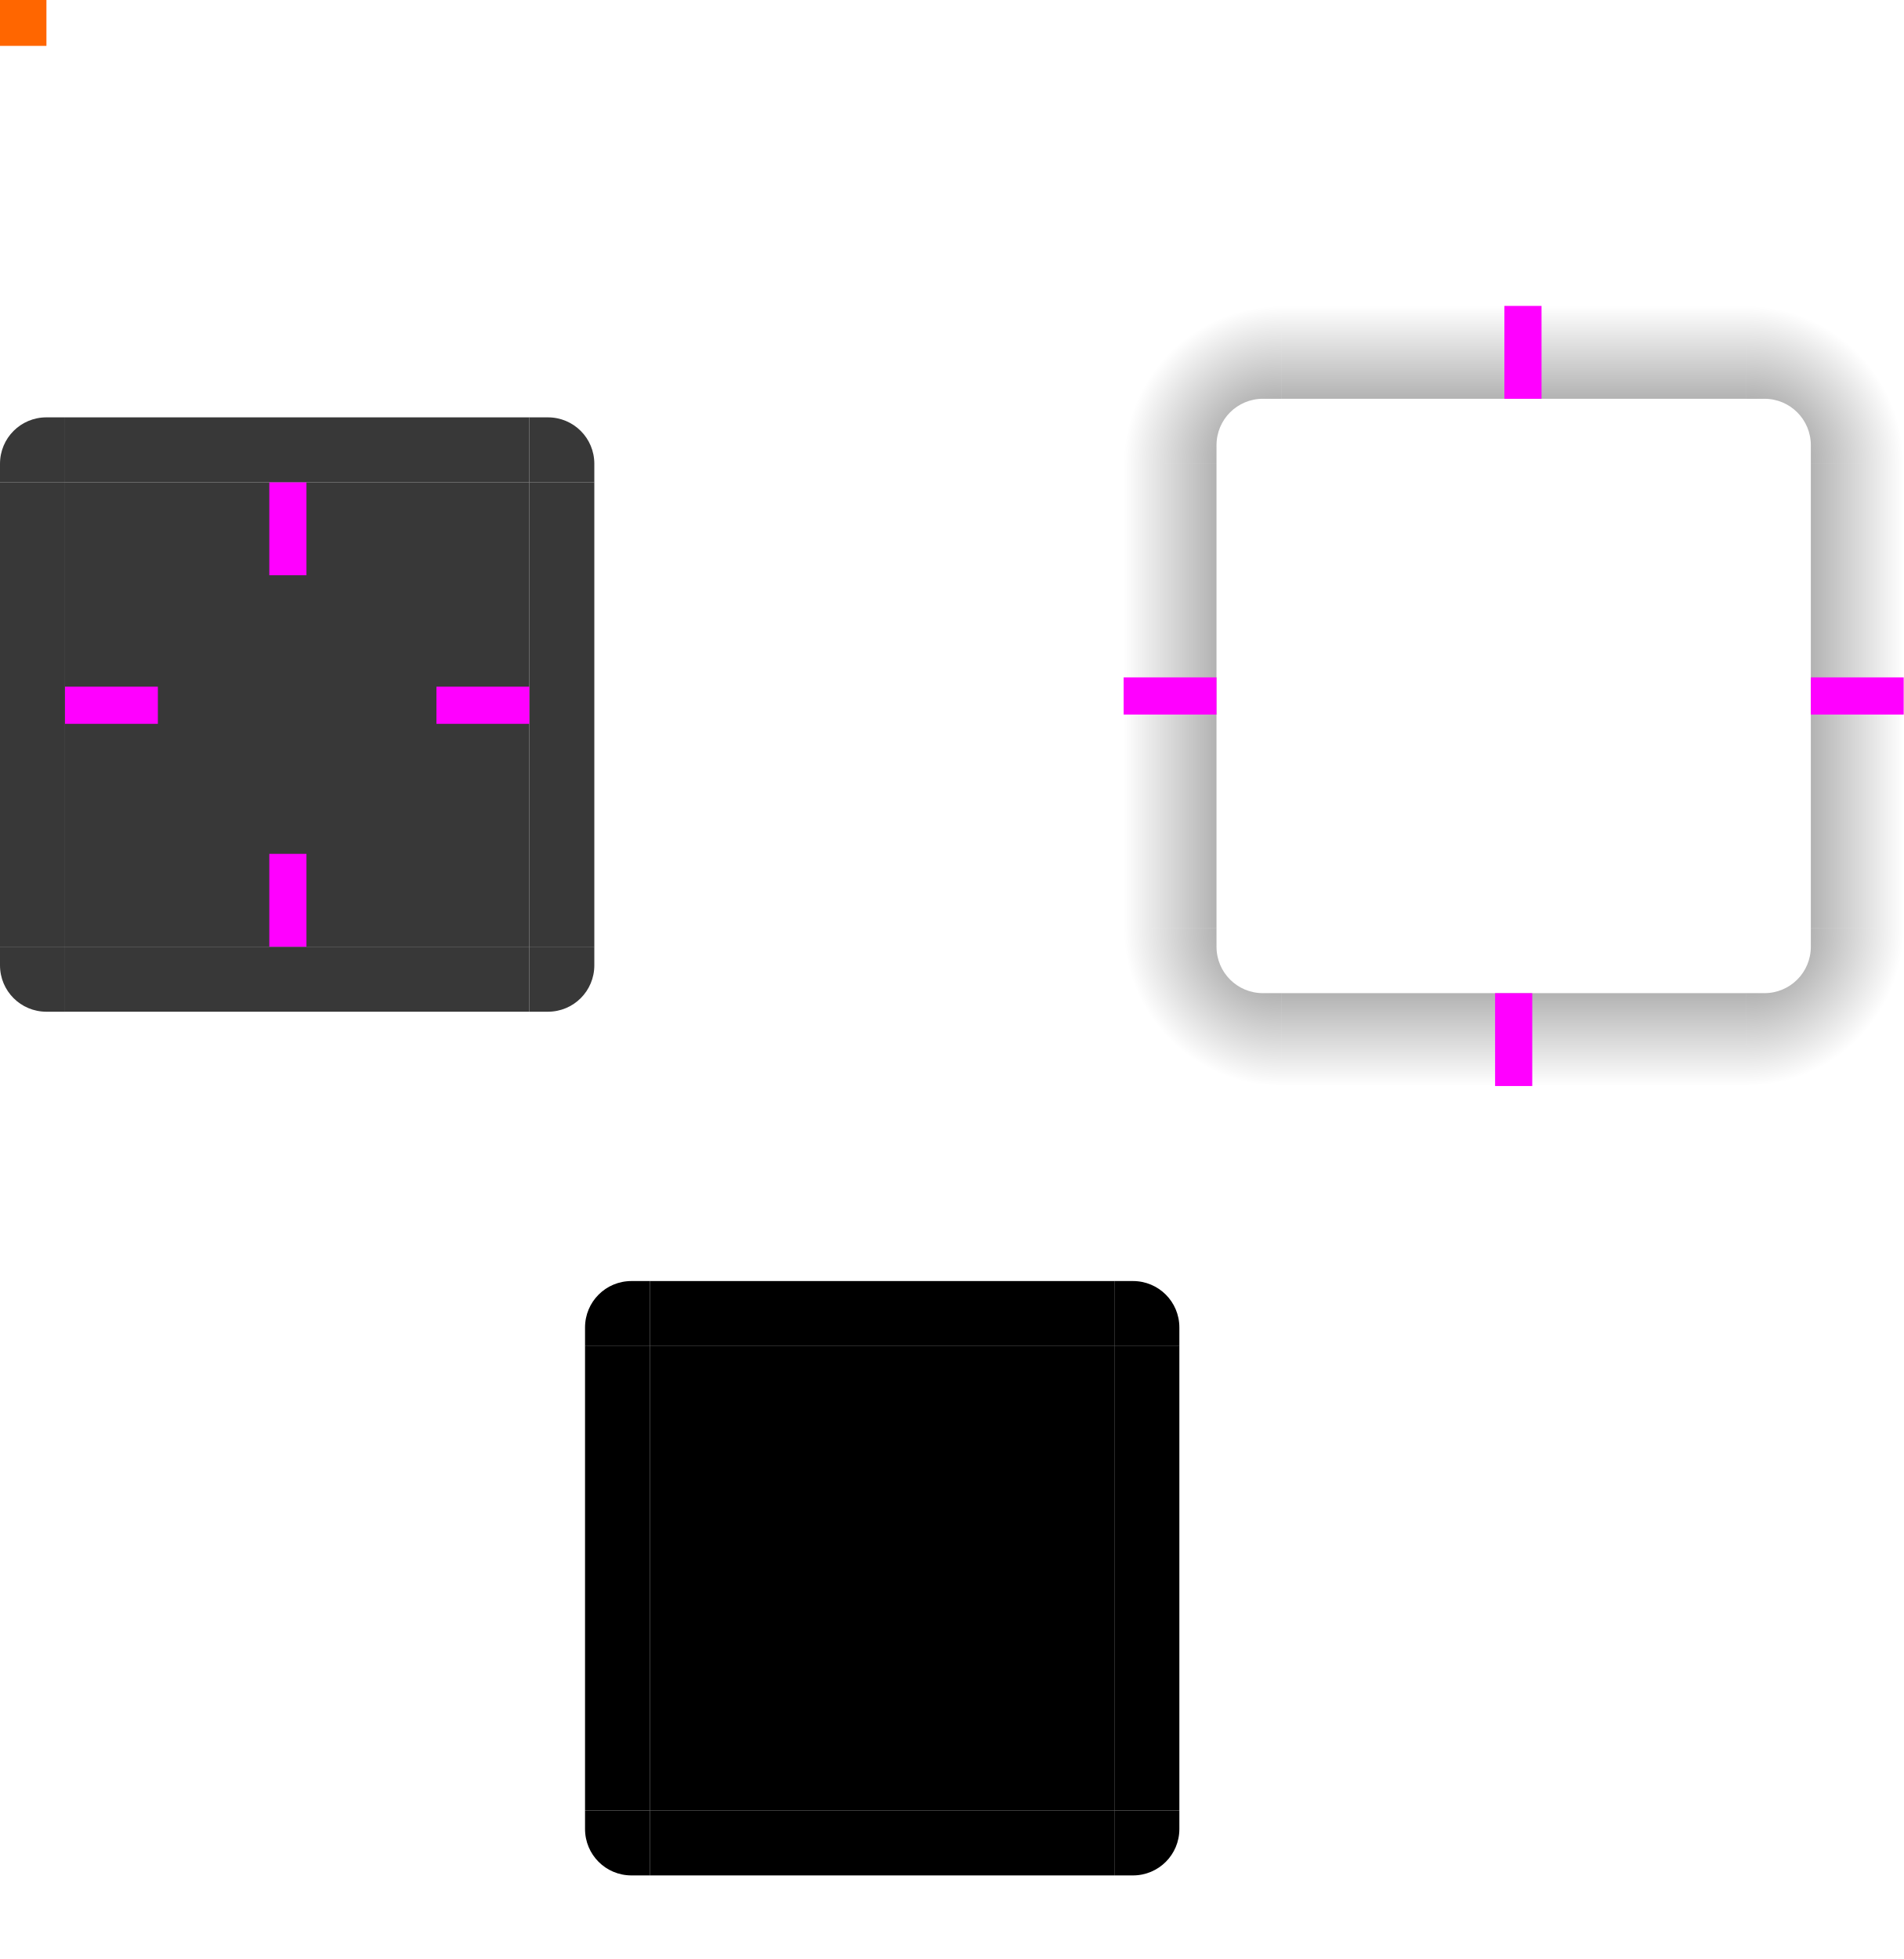
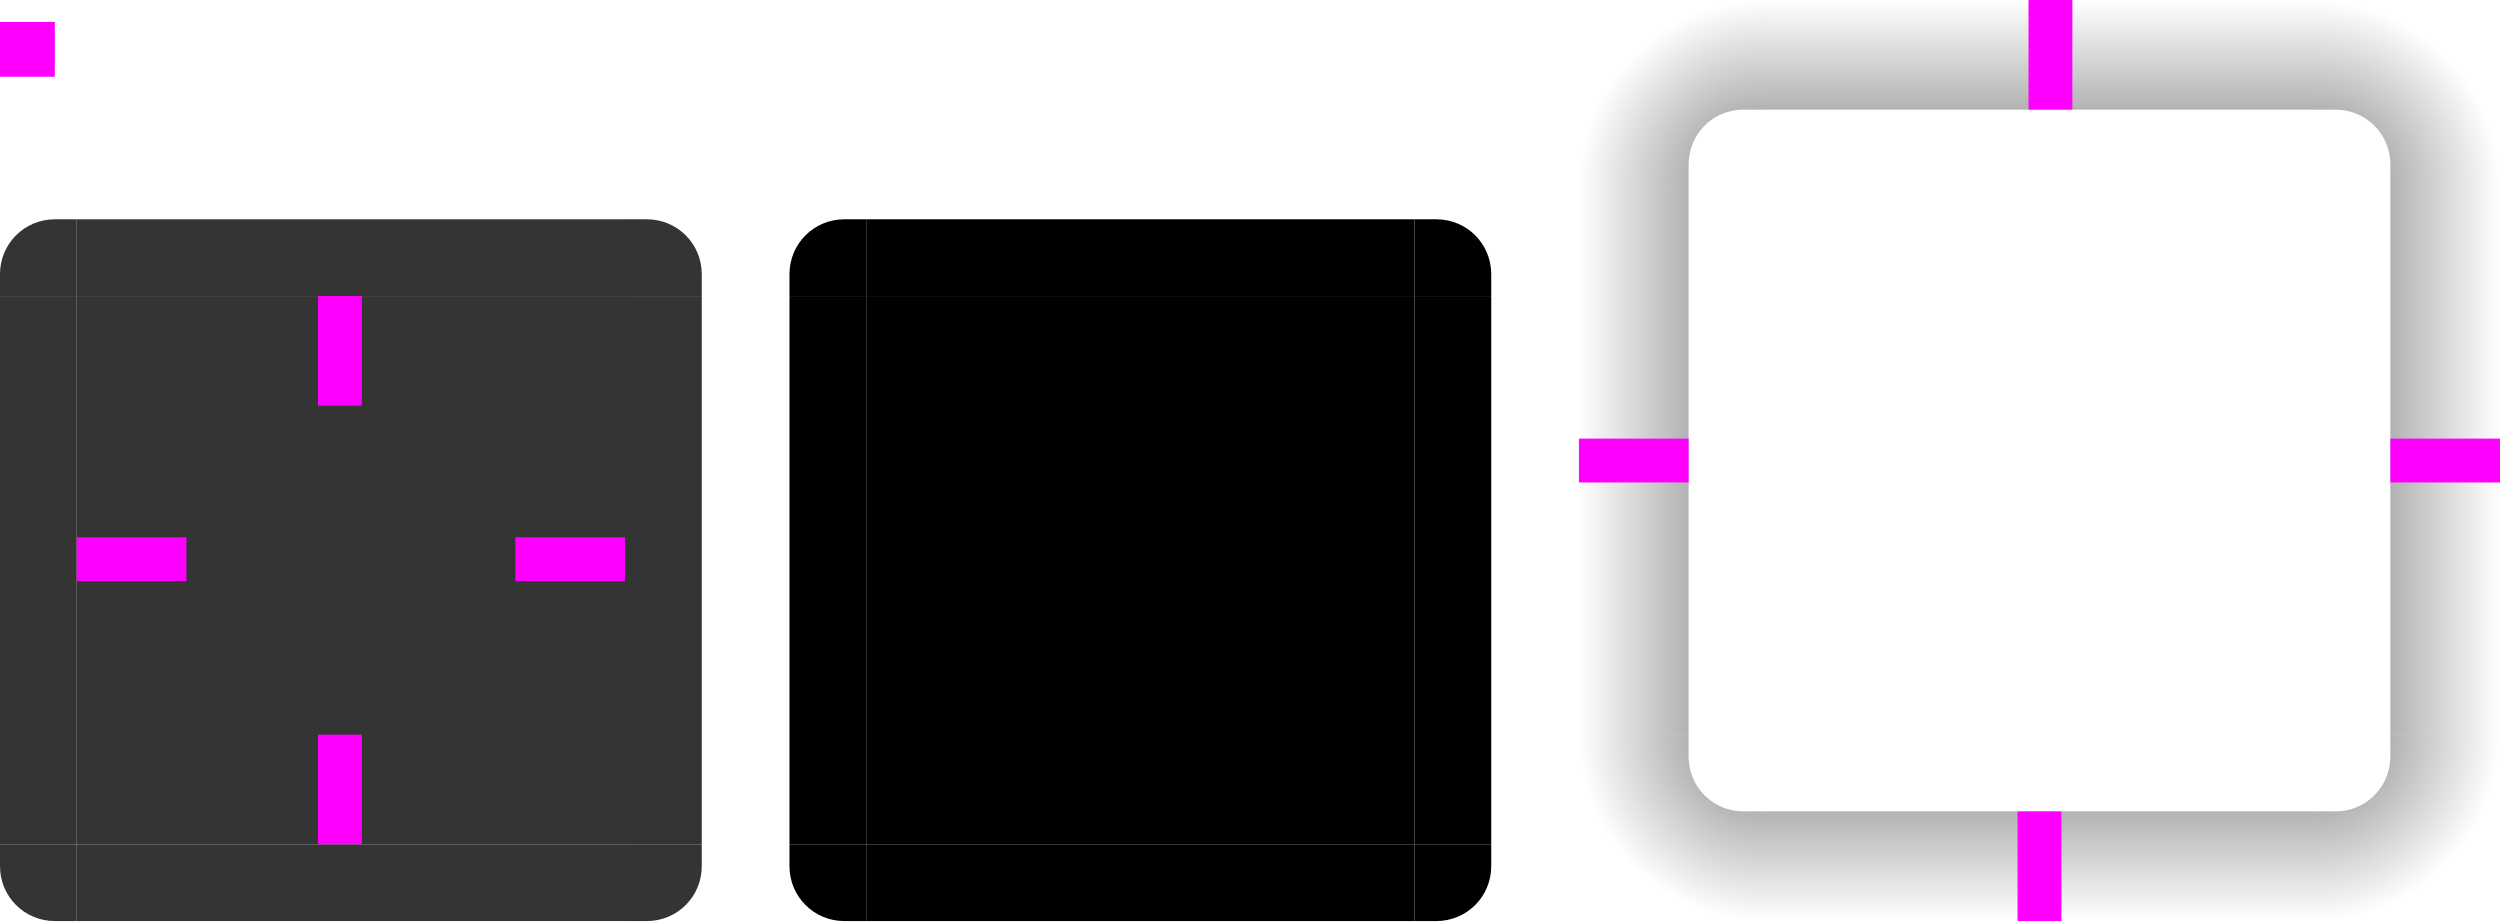
- <svg xmlns="http://www.w3.org/2000/svg" xmlns:xlink="http://www.w3.org/1999/xlink" id="svg197" width="205" height="210.939" version="1">
+ <svg xmlns="http://www.w3.org/2000/svg" xmlns:xlink="http://www.w3.org/1999/xlink" id="svg197" width="228" height="84" version="1">
  <defs id="defs83">
-     <radialGradient id="radialGradient4263" cx="984" cy="905.362" r="8.5" fx="984" fy="905.362" gradientTransform="matrix(-2.000003,-7.496206e-6,7.4960219e-6,-1.999953,2105.996,1910.629)" gradientUnits="userSpaceOnUse" xlink:href="#linearGradient4465" />
+     <radialGradient id="radialGradient4263" cx="984" cy="905.362" r="8.5" fx="984" fy="905.362" gradientTransform="matrix(-2.000003,-7.496206e-6,7.4960219e-6,-1.999953,2128.996,1877.689)" gradientUnits="userSpaceOnUse" xlink:href="#linearGradient4465" />
    <linearGradient id="linearGradient4465">
      <stop id="stop71" style="stop-color:#000000;stop-opacity:0.51" offset="0" />
      <stop id="stop73" style="stop-color:#000000;stop-opacity:0" offset="1" />
    </linearGradient>
-     <radialGradient id="radialGradient4255" cx="982.909" cy="906.453" r="8.5" fx="982.909" fy="906.453" gradientTransform="matrix(2.000017,2.3249527e-5,-2.3248996e-5,1.999971,-1777.813,-1762.964)" gradientUnits="userSpaceOnUse" xlink:href="#linearGradient4465" />
+     <radialGradient id="radialGradient4255" cx="982.909" cy="906.453" r="8.5" fx="982.909" fy="906.453" gradientTransform="matrix(2.000017,2.3249527e-5,-2.3248996e-5,1.999971,-1754.813,-1795.904)" gradientUnits="userSpaceOnUse" xlink:href="#linearGradient4465" />
    <linearGradient id="linearGradient4259" x1="83.6" x2="83.6" y1="-969.362" y2="-952.362" gradientTransform="matrix(0.7142857,0,0,1,-317.7143,1250.362)" gradientUnits="userSpaceOnUse" xlink:href="#linearGradient4465" />
    <linearGradient id="linearGradient4452" x1="-260" x2="-260" y1="281" y2="298" gradientUnits="userSpaceOnUse" xlink:href="#linearGradient4465" />
-     <radialGradient id="radialGradient3382" cx="984" cy="905.362" r="8.5" fx="984" fy="905.362" gradientTransform="matrix(-1.5053729e-5,2.000004,-1.99998,-1.505355e-5,1998.721,-1868.052)" gradientUnits="userSpaceOnUse" xlink:href="#linearGradient4465" />
-     <radialGradient id="radialGradient4275" cx="984" cy="905.362" r="8.5" fx="984" fy="905.362" gradientTransform="matrix(-4.6111949e-7,-2.000007,1.999985,-4.6111438e-7,-1672.71,2017.946)" gradientUnits="userSpaceOnUse" xlink:href="#linearGradient4465" />
+     <radialGradient id="radialGradient3382" cx="984" cy="905.362" r="8.5" fx="984" fy="905.362" gradientTransform="matrix(-1.5053729e-5,2.000004,-1.99998,-1.505355e-5,2021.721,-1900.992)" gradientUnits="userSpaceOnUse" xlink:href="#linearGradient4465" />
+     <radialGradient id="radialGradient4275" cx="984" cy="905.362" r="8.5" fx="984" fy="905.362" gradientTransform="matrix(-4.6111949e-7,-2.000007,1.999985,-4.6111438e-7,-1649.71,1985.006)" gradientUnits="userSpaceOnUse" xlink:href="#linearGradient4465" />
    <linearGradient id="linearGradient4315" x1="83.6" x2="83.6" y1="-969.362" y2="-952.362" gradientTransform="matrix(0.7142857,0,0,1,-317.7143,1250.362)" gradientUnits="userSpaceOnUse" xlink:href="#linearGradient4465" />
    <linearGradient id="linearGradient4317" x1="83.6" x2="83.6" y1="-969.362" y2="-952.362" gradientTransform="matrix(0.7142857,0,0,1,-317.7143,1250.362)" gradientUnits="userSpaceOnUse" xlink:href="#linearGradient4465" />
  </defs>
-   <rect id="center" style="fill:#383838" width="50" height="50" x="7" y="51.94" />
-   <g id="topleft" transform="translate(-183,-207.0609)">
-     <path id="path86" style="fill:#383838" d="m 190,252 v 7 h -7 v -2 c 0,-2.77 2.23,-5 5,-5 z" />
+   <rect id="center" style="fill:#343434" width="50" height="50" x="7" y="27" />
+   <g id="topleft" transform="translate(-183,-232)">
+     <path id="path86" style="fill:#343434" d="m 190,252 v 7 h -7 v -2 c 0,-2.77 2.23,-5 5,-5 z" />
  </g>
-   <g id="left" transform="translate(-183,-207.0609)">
-     <path id="path89" style="fill:#383838" d="m 183,259 v 50 l 7,10e-6 v -50 z" />
+   <g id="left" transform="translate(-183,-232)">
+     <path id="path89" style="fill:#343434" d="m 183,259 v 50 l 7,10e-6 v -50 z" />
  </g>
-   <g id="right" transform="translate(-183,-207.0609)">
-     <path id="path92" style="fill:#383838" d="m 247,259 v 50 l -7,10e-6 v -50 z" />
+   <g id="right" transform="translate(-183,-232)">
+     <path id="path92" style="fill:#343434" d="m 247,259 v 50 l -7,10e-6 v -50 z" />
  </g>
-   <g id="bottomleft" transform="translate(-183,-207.0609)">
-     <path id="path95" style="fill:#383838" d="m 190,316 v -7 h -7 v 2 c 0,2.77 2.23,5 5,5 z" />
+   <g id="bottomleft" transform="translate(-183,-232)">
+     <path id="path95" style="fill:#343434" d="m 190,316 v -7 h -7 v 2 c 0,2.77 2.23,5 5,5 z" />
  </g>
-   <g id="bottom" transform="translate(-183,-207.0609)">
-     <path id="path98" style="fill:#383838" d="M 190,316 H 240 v -7 h -50 z" />
+   <g id="bottom" transform="translate(-183,-232)">
+     <path id="path98" style="fill:#343434" d="M 190,316 H 240 v -7 h -50 z" />
  </g>
-   <g id="bottomright" transform="translate(-183,-207.0609)">
-     <path id="path101" style="fill:#383838" d="m 240,316 v -7 h 7 v 2 c 0,2.77 -2.23,5 -5,5 z" />
+   <g id="bottomright" transform="translate(-183,-232)">
+     <path id="path101" style="fill:#343434" d="m 240,316 v -7 h 7 v 2 c 0,2.77 -2.23,5 -5,5 z" />
  </g>
-   <g id="topright" transform="translate(-183,-207.0609)">
-     <path id="path104" style="fill:#383838" d="m 240,252 v 7 h 7 v -2 c 0,-2.77 -2.23,-5 -5,-5 z" />
+   <g id="topright" transform="translate(-183,-232)">
+     <path id="path104" style="fill:#343434" d="m 240,252 v 7 h 7 v -2 c 0,-2.77 -2.23,-5 -5,-5 z" />
  </g>
-   <g id="top" transform="translate(-183,-207.0609)">
-     <path id="path107" style="fill:#383838" d="M 190,252 H 240 v 7 h -50 z" />
+   <g id="top" transform="translate(-183,-232)">
+     <path id="path107" style="fill:#343434" d="M 190,252 H 240 v 7 h -50 z" />
  </g>
-   <rect id="hint-top-margin" style="fill:#ff00ff" width="4" height="10" x="29" y="51.94" />
-   <rect id="hint-bottom-margin" style="fill:#ff00ff" width="4" height="10" x="29" y="91.94" />
-   <rect id="hint-left-margin" style="fill:#ff00ff" width="10" height="4" x="7" y="73.94" />
-   <rect id="hint-right-margin" style="fill:#ff00ff" width="10" height="4" x="47" y="73.94" />
-   <rect id="hint-tile-center" style="fill:#ff6600" width="5" height="5" x="0" y="-.06" />
-   <path id="shadow-topleft" style="fill:url(#radialGradient4275)" d="m 121,49.939 h 10 v -2 c 0,-2.77 2.23,-5 5,-5 h 2 v -10 h -17 z" />
-   <g id="shadow-left" transform="matrix(-1,0,0,1,419,-207.061)">
+   <rect id="hint-top-margin" style="fill:#ff00ff" width="4" height="10" x="29" y="27" />
+   <rect id="hint-bottom-margin" style="fill:#ff00ff" width="4" height="10" x="29" y="67" />
+   <rect id="hint-left-margin" style="fill:#ff00ff" width="10" height="4" x="7" y="49" />
+   <rect id="hint-right-margin" style="fill:#ff00ff" width="10" height="4" x="47" y="49" />
+   <rect id="hint-tile-center" style="fill:#ff00ff" width="5" height="5" x="0" y="2" />
+   <path id="shadow-topleft" style="fill:url(#radialGradient4275)" d="m 144,16.999 h 10 v -2 c 0,-2.77 2.23,-5 5,-5 h 2 v -10 h -17 z" />
+   <g id="shadow-left" transform="matrix(-1,0,0,1,442,-240.001)">
    <rect id="rect168" style="fill:url(#linearGradient4315)" width="50" height="10" x="-307" y="288" transform="rotate(-90)" />
-     <rect id="rect170" style="opacity:0;fill:#3498db" width="7" height="1" x="278" y="257" transform="translate(3,2)" />
+     <rect id="rect170" style="opacity:0;fill:#000000" width="7" height="1" x="278" y="257" transform="translate(3,2)" />
  </g>
-   <path id="shadow-bottomright" style="fill:url(#radialGradient3382)" d="m 205,99.939 h -10 v 2 c 0,2.77 -2.23,5 -5,5 h -2 v 10 h 17 z" />
-   <g id="shadow-bottom" transform="rotate(90,313.0305,131.9695)">
+   <path id="shadow-bottomright" style="fill:url(#radialGradient3382)" d="m 228,66.999 h -10 v 2 c 0,2.77 -2.23,5 -5,5 h -2 v 10 h 17 z" />
+   <g id="shadow-bottom" transform="rotate(90,341.0005,126.9995)">
    <rect id="rect174" style="fill:url(#linearGradient4317)" width="50" height="10" x="-307" y="288" transform="rotate(-90)" />
-     <rect id="rect176" style="opacity:0;fill:#3498db" width="7" height="1" x="278" y="257" transform="translate(3,2)" />
+     <rect id="rect176" style="opacity:0;fill:#000000" width="7" height="1" x="278" y="257" transform="translate(3,2)" />
  </g>
-   <g id="shadow-right" transform="translate(-93,-207.061)">
+   <g id="shadow-right" transform="translate(-69.99999,-240.001)">
    <rect id="rect179" style="fill:url(#linearGradient4452)" width="50" height="10" x="-307" y="288" transform="rotate(-90)" />
-     <rect id="rect181" style="opacity:0;fill:#3498db" width="7" height="1" x="278" y="257" transform="translate(3,2)" />
+     <rect id="rect181" style="opacity:0;fill:#000000" width="7" height="1" x="278" y="257" transform="translate(3,2)" />
  </g>
-   <g id="shadow-top" transform="matrix(0,-1,-1,0,445,330.939)">
+   <g id="shadow-top" transform="matrix(0,-1,-1,0,468,297.999)">
    <rect id="rect184" style="fill:url(#linearGradient4259)" width="50" height="10" x="-307" y="288" transform="rotate(-90)" />
-     <rect id="rect186" style="opacity:0;fill:#3498db" width="7" height="1" x="278" y="257" transform="translate(3,2)" />
+     <rect id="rect186" style="opacity:0;fill:#000000" width="7" height="1" x="278" y="257" transform="translate(3,2)" />
  </g>
-   <path id="shadow-topright" style="fill:url(#radialGradient4255)" d="m 188,32.939 v 10 h 2 c 2.77,0 5,2.23 5,5 v 2 h 10 v -17 z" />
-   <path id="shadow-bottomleft" style="fill:url(#radialGradient4263)" d="m 138,116.939 v -10 h -2 c -2.77,0 -5,-2.23 -5,-5 v -2 h -10 v 17 z" />
-   <rect id="shadow-hint-right-margin" style="fill:#ff00ff" width="10" height="4" x="195" y="72.94" />
-   <rect id="shadow-hint-bottom-margin" style="fill:#ff00ff" width="4" height="10" x="161" y="106.94" />
-   <rect id="shadow-hint-left-margin" style="fill:#ff00ff" width="10" height="4" x="121" y="72.94" />
-   <rect id="shadow-hint-top-margin" style="fill:#ff00ff" width="4" height="10" x="162" y="32.94" />
-   <rect id="mask-center" style="fill:#000000" width="50" height="50" x="70" y="144.94" />
-   <path id="mask-topleft" style="fill:#000000" d="m 70,137.939 v 7 H 63 v -2 c 0,-2.77 2.23,-5 5,-5 z" />
-   <path id="mask-left" style="fill:#000000" d="m 63,144.939 v 50 l 7,1e-5 v -50 z" />
-   <path id="mask-right" style="fill:#000000" d="m 127,144.939 v 50 l -7,1e-5 v -50 z" />
-   <path id="mask-bottomleft" style="fill:#000000" d="m 70,201.939 v -7 H 63 v 2 c 0,2.77 2.23,5 5,5 z" />
-   <path id="mask-bottom" style="fill:#000000" d="m 70,201.939 h 50 v -7 H 70 Z" />
-   <path id="mask-bottomright" style="fill:#000000" d="m 120,201.939 v -7 h 7 v 2 c 0,2.77 -2.23,5 -5,5 z" />
-   <path id="mask-topright" style="fill:#000000" d="m 120,137.939 v 7 h 7 v -2 c 0,-2.77 -2.23,-5 -5,-5 z" />
-   <path id="mask-top" style="fill:#000000" d="m 70,137.939 h 50 v 7 H 70 Z" />
-   <rect id="shadow-center" style="fill:none" width="50" height="50" x="138" y="50" />
+   <path id="shadow-topright" style="fill:url(#radialGradient4255)" d="M 211,-0.001 V 9.999 h 2 c 2.77,0 5,2.23 5,5 v 2 h 10 V -0.001 Z" />
+   <path id="shadow-bottomleft" style="fill:url(#radialGradient4263)" d="m 161,83.999 v -10 h -2 c -2.77,0 -5,-2.23 -5,-5 v -2 h -10 v 17 z" />
+   <rect id="shadow-hint-right-margin" style="fill:#ff00ff" width="10" height="4" x="218" y="40" />
+   <rect id="shadow-hint-bottom-margin" style="fill:#ff00ff" width="4" height="10" x="184" y="74" />
+   <rect id="shadow-hint-left-margin" style="fill:#ff00ff" width="10" height="4" x="144" y="40" />
+   <rect id="shadow-hint-top-margin" style="fill:#ff00ff" width="4" height="10" x="185" y="0" />
+   <rect id="mask-center" style="fill:#000000" width="50" height="50" x="79" y="27" />
+   <path id="mask-topleft" style="fill:#000000" d="m 79,20 v 7 H 72 v -2 c 0,-2.77 2.23,-5 5,-5 z" />
+   <path id="mask-left" style="fill:#000000" d="m 72,27 v 50 l 7,1e-5 v -50 z" />
+   <path id="mask-right" style="fill:#000000" d="m 136,27 v 50 l -7,1e-5 v -50 z" />
+   <path id="mask-bottomleft" style="fill:#000000" d="m 79,84 v -7 H 72 v 2 c 0,2.77 2.23,5 5,5 z" />
+   <path id="mask-bottom" style="fill:#000000" d="m 79,84 h 50 v -7 h -50 z" />
+   <path id="mask-bottomright" style="fill:#000000" d="m 129,84 v -7 h 7 v 2 c 0,2.77 -2.23,5 -5,5 z" />
+   <path id="mask-topright" style="fill:#000000" d="m 129,20 v 7 h 7 v -2 c 0,-2.77 -2.23,-5 -5,-5 z" />
+   <path id="mask-top" style="fill:#000000" d="m 79,20 h 50 v 7 h -50 z" />
+   <rect id="shadow-center" style="fill:none" width="50" height="50" x="161" y="17.06" />
</svg>
